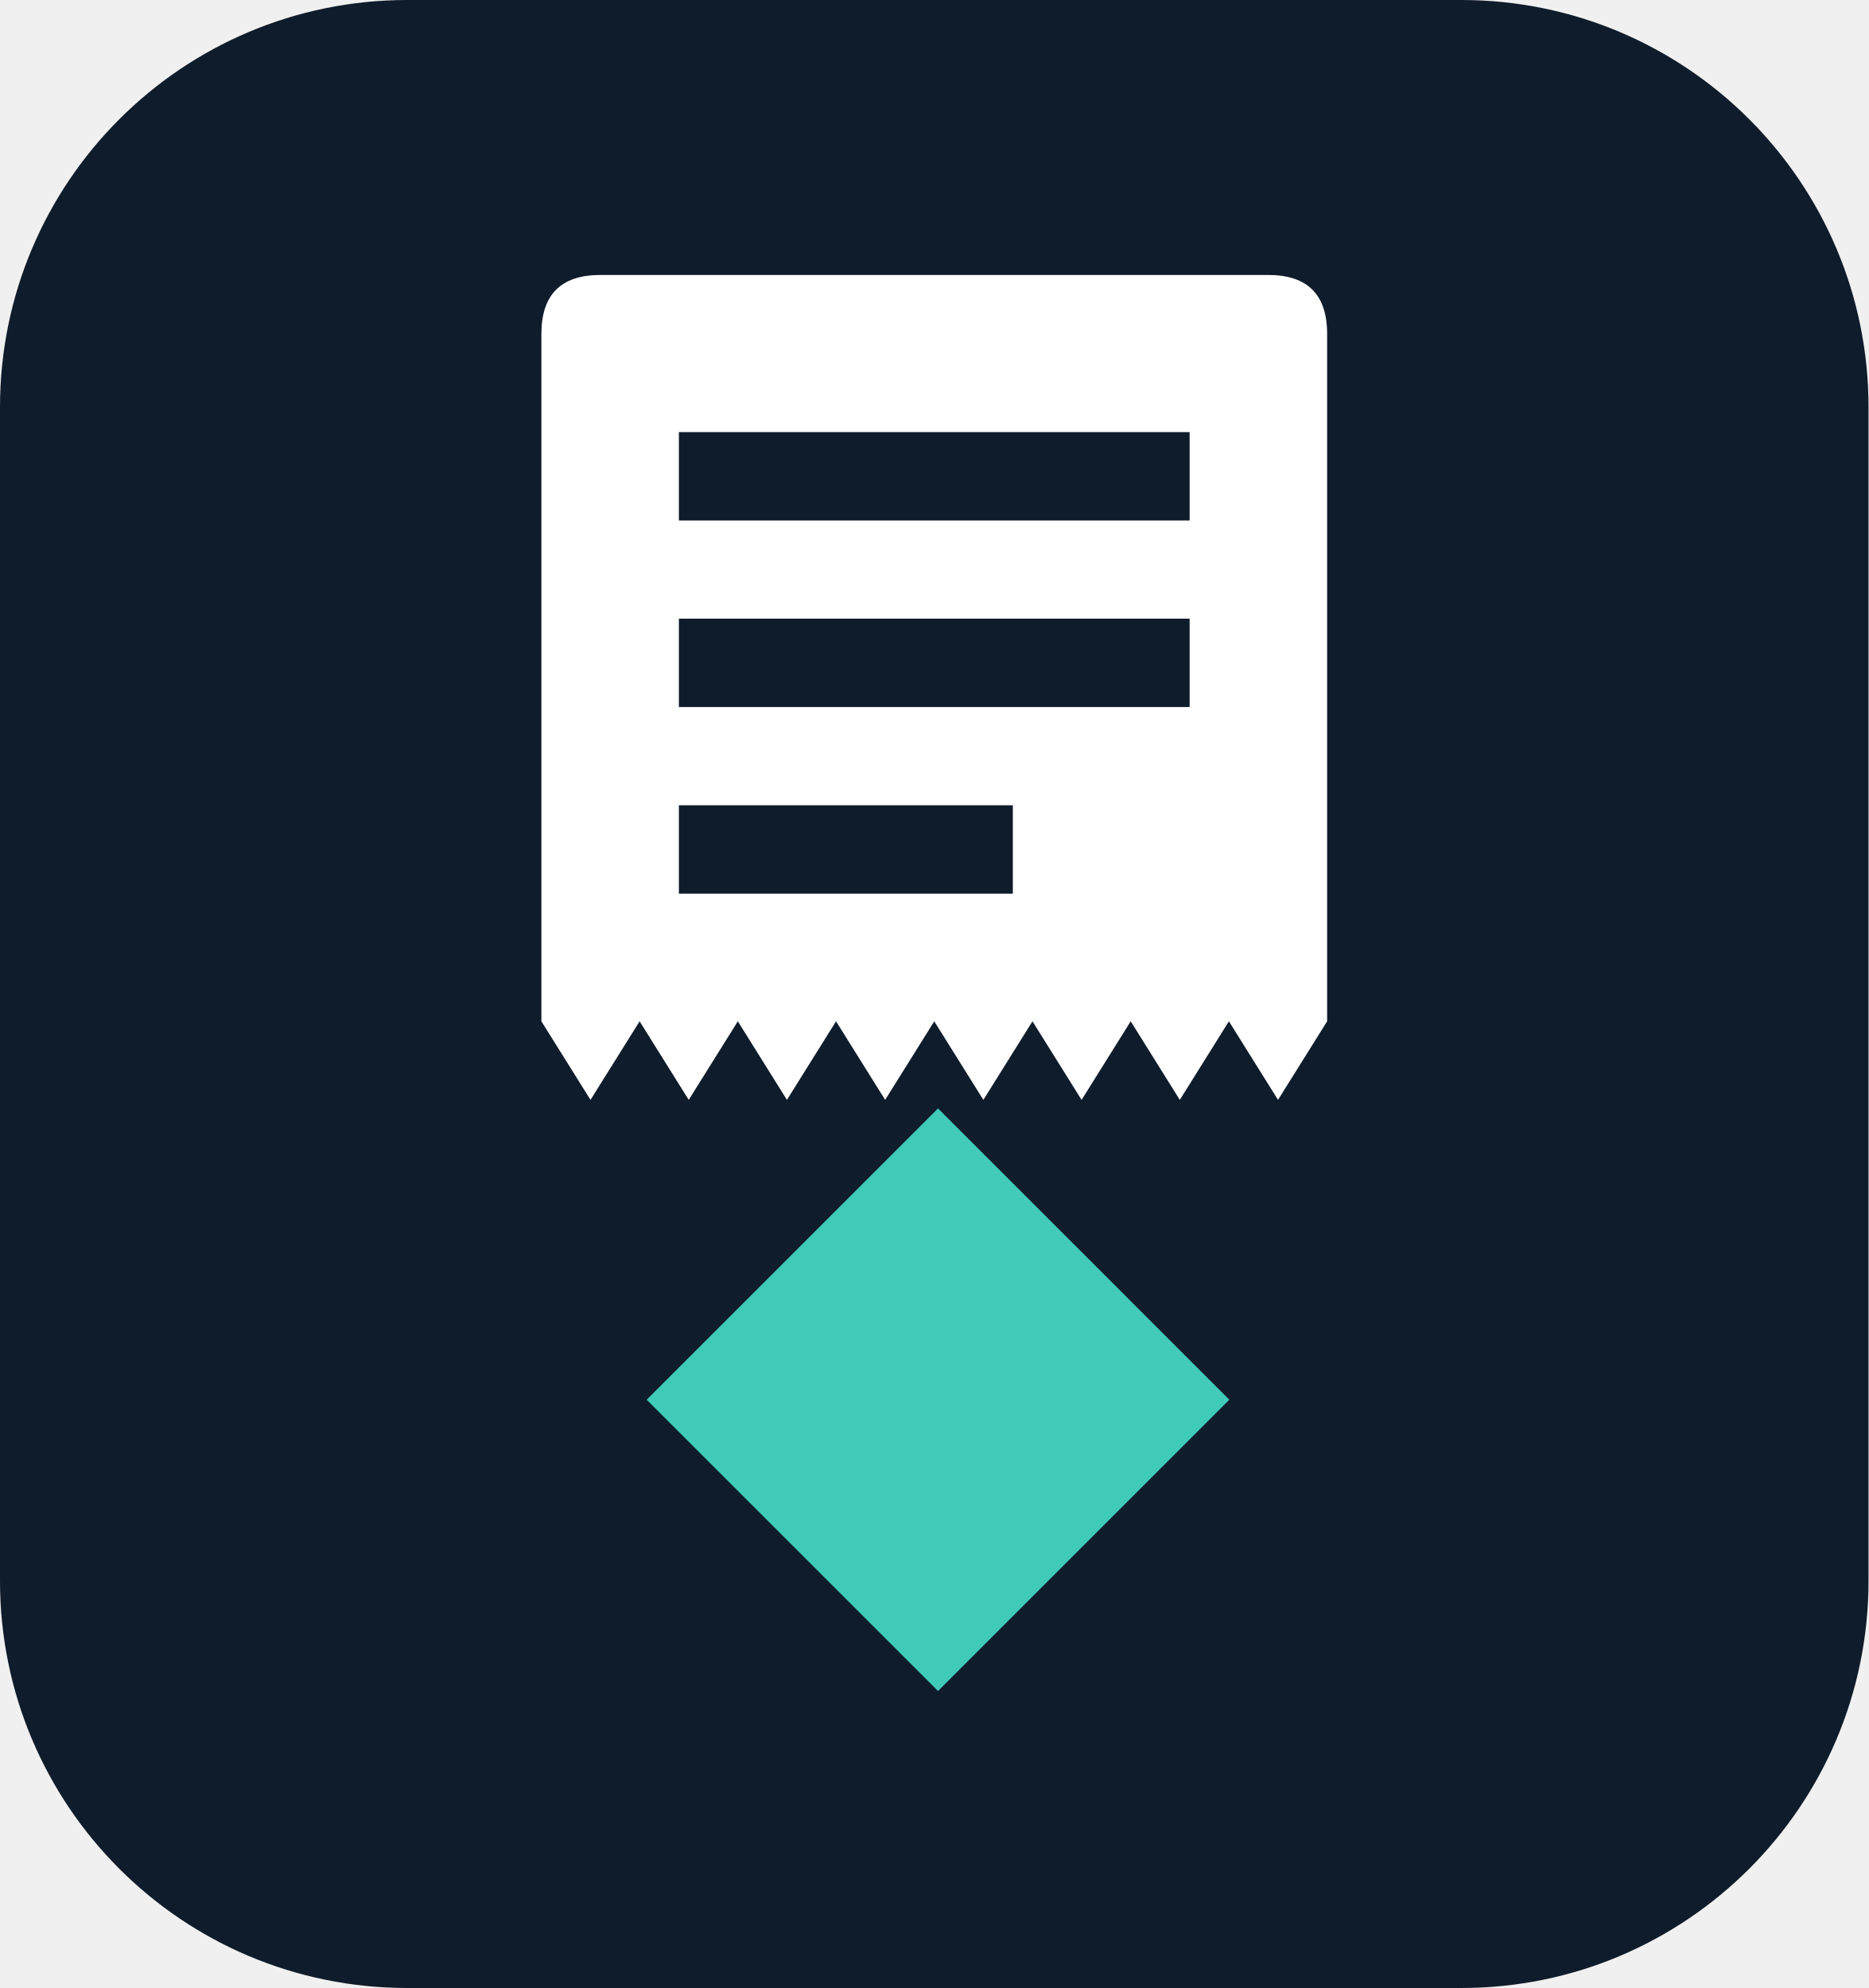
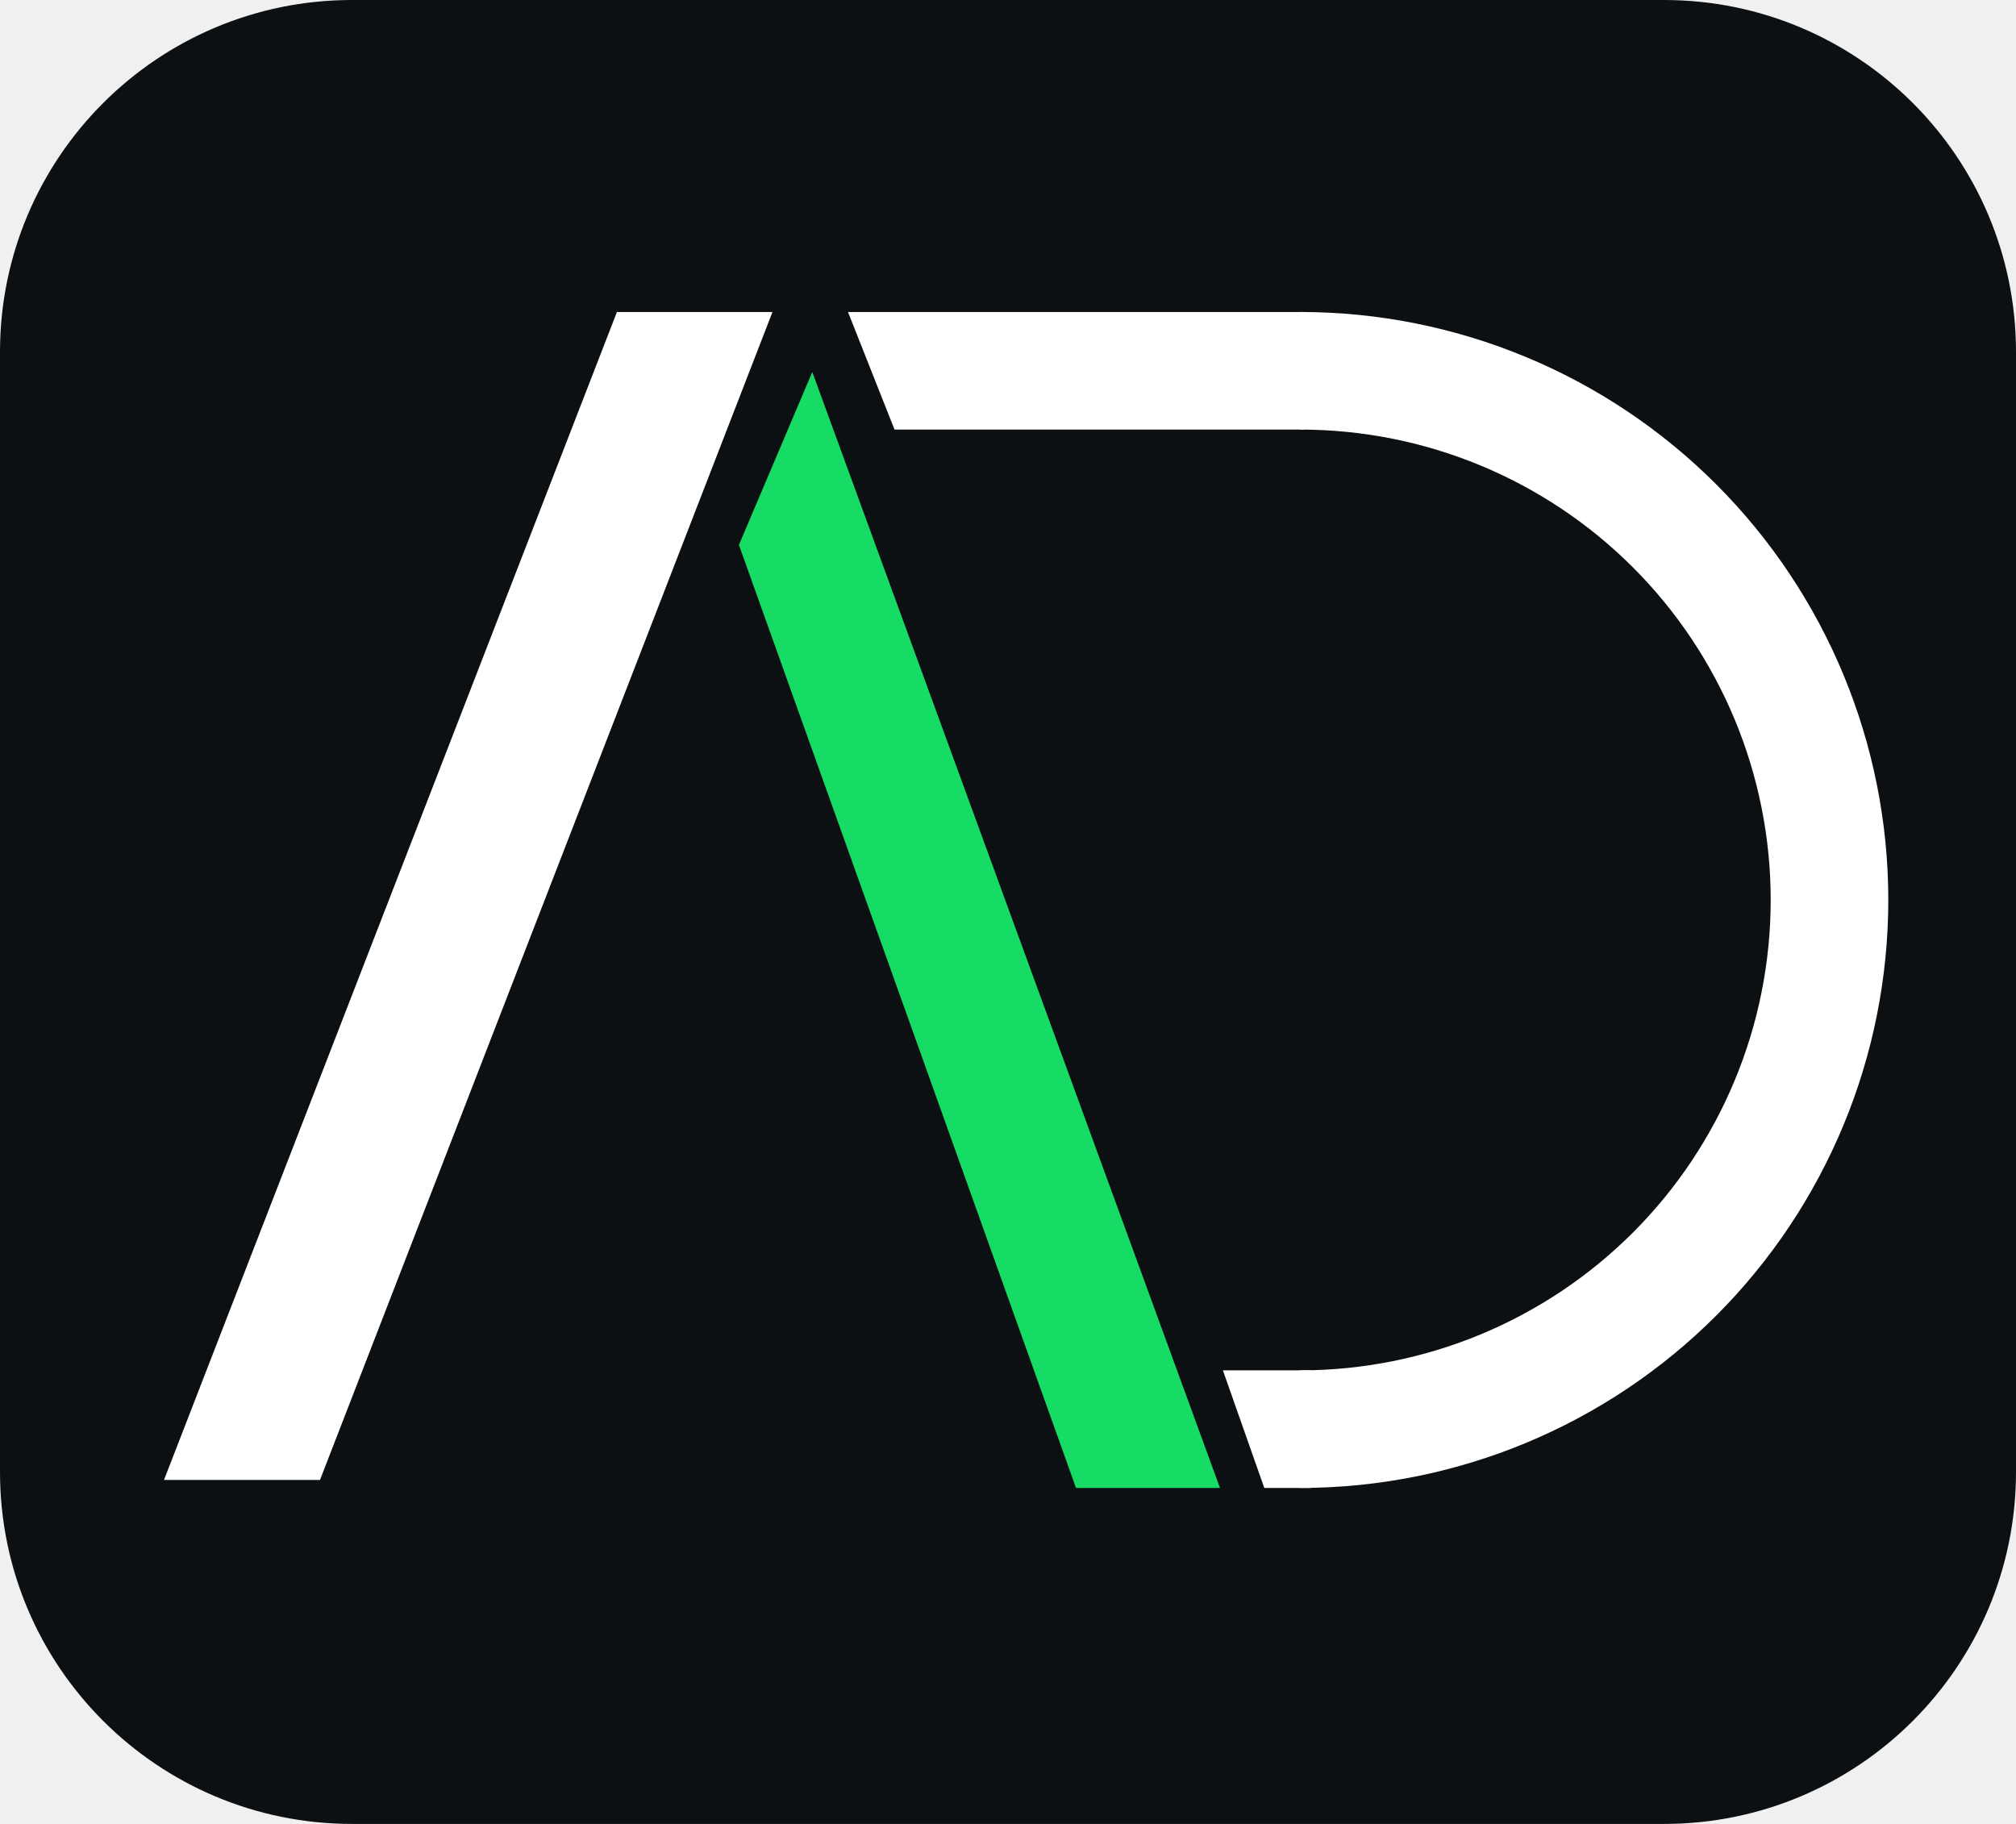
- <svg xmlns="http://www.w3.org/2000/svg" viewBox="40 -10 156 166">
-   <rect x="40" y="-10" width="156" height="166" rx="34" fill="#0F1C2B" />
-   <g transform="translate(118 72) scale(0.82) translate(-118 -72)">
-     <path fill-rule="evenodd" d="M84,0 L152,0 Q158,0 158,6 L158,76 L153,84 L148,76 L143,84 L138,76 L133,84 L128,76 L123,84 L118,76 L113,84 L108,76 L103,84 L98,76 L93,84 L88,76 L83,84 L78,76 L78,6 Q78,0 84,0 Z M92,16 L144,16 L144,25 L92,25 Z M92,35 L144,35 L144,44 L92,44 Z M92,54 L126,54 L126,63 L92,63 Z" fill="#FFFFFF" />
-     <path d="M118.383,84.871 L148.045,114.534 L118.383,144.196 L88.721,114.534 L118.383,84.871 z" fill="#3FCBB8" />
-   </g>
+ <svg xmlns="http://www.w3.org/2000/svg" viewBox="296 -38 252 228" fill="none">
+   <rect x="296" y="-38" width="252" height="228" rx="44" fill="#0D1012" />
+   <path d="M397.537 8.5L448.5 148L430.5 148L388.365 30.118L397.537 8.5Z" fill="#16DB65" />
+   <path d="M458.537 1C478.031 1 496.726 8.744 510.51 22.528C524.293 36.312 532.037 55.007 532.037 74.5C532.037 93.993 524.294 112.689 510.51 126.472C496.726 140.256 478.031 148 458.537 148L458.537 133.3C474.132 133.3 489.088 127.105 500.115 116.078C511.142 105.051 517.337 90.095 517.337 74.5C517.337 58.905 511.142 43.949 500.115 32.922C489.088 21.895 474.132 15.7 458.537 15.7V1Z" fill="#FFFFFF" />
+   <path d="M448.862 133.3H459.887V148H454.037L448.862 133.3Z" fill="#FFFFFF" />
+   <path d="M402 1H459V15.7H407.816L402 1Z" fill="#FFFFFF" />
+   <path d="M336 147H316.5L373.117 1H392.56L336 147Z" fill="#FFFFFF" />
</svg>
